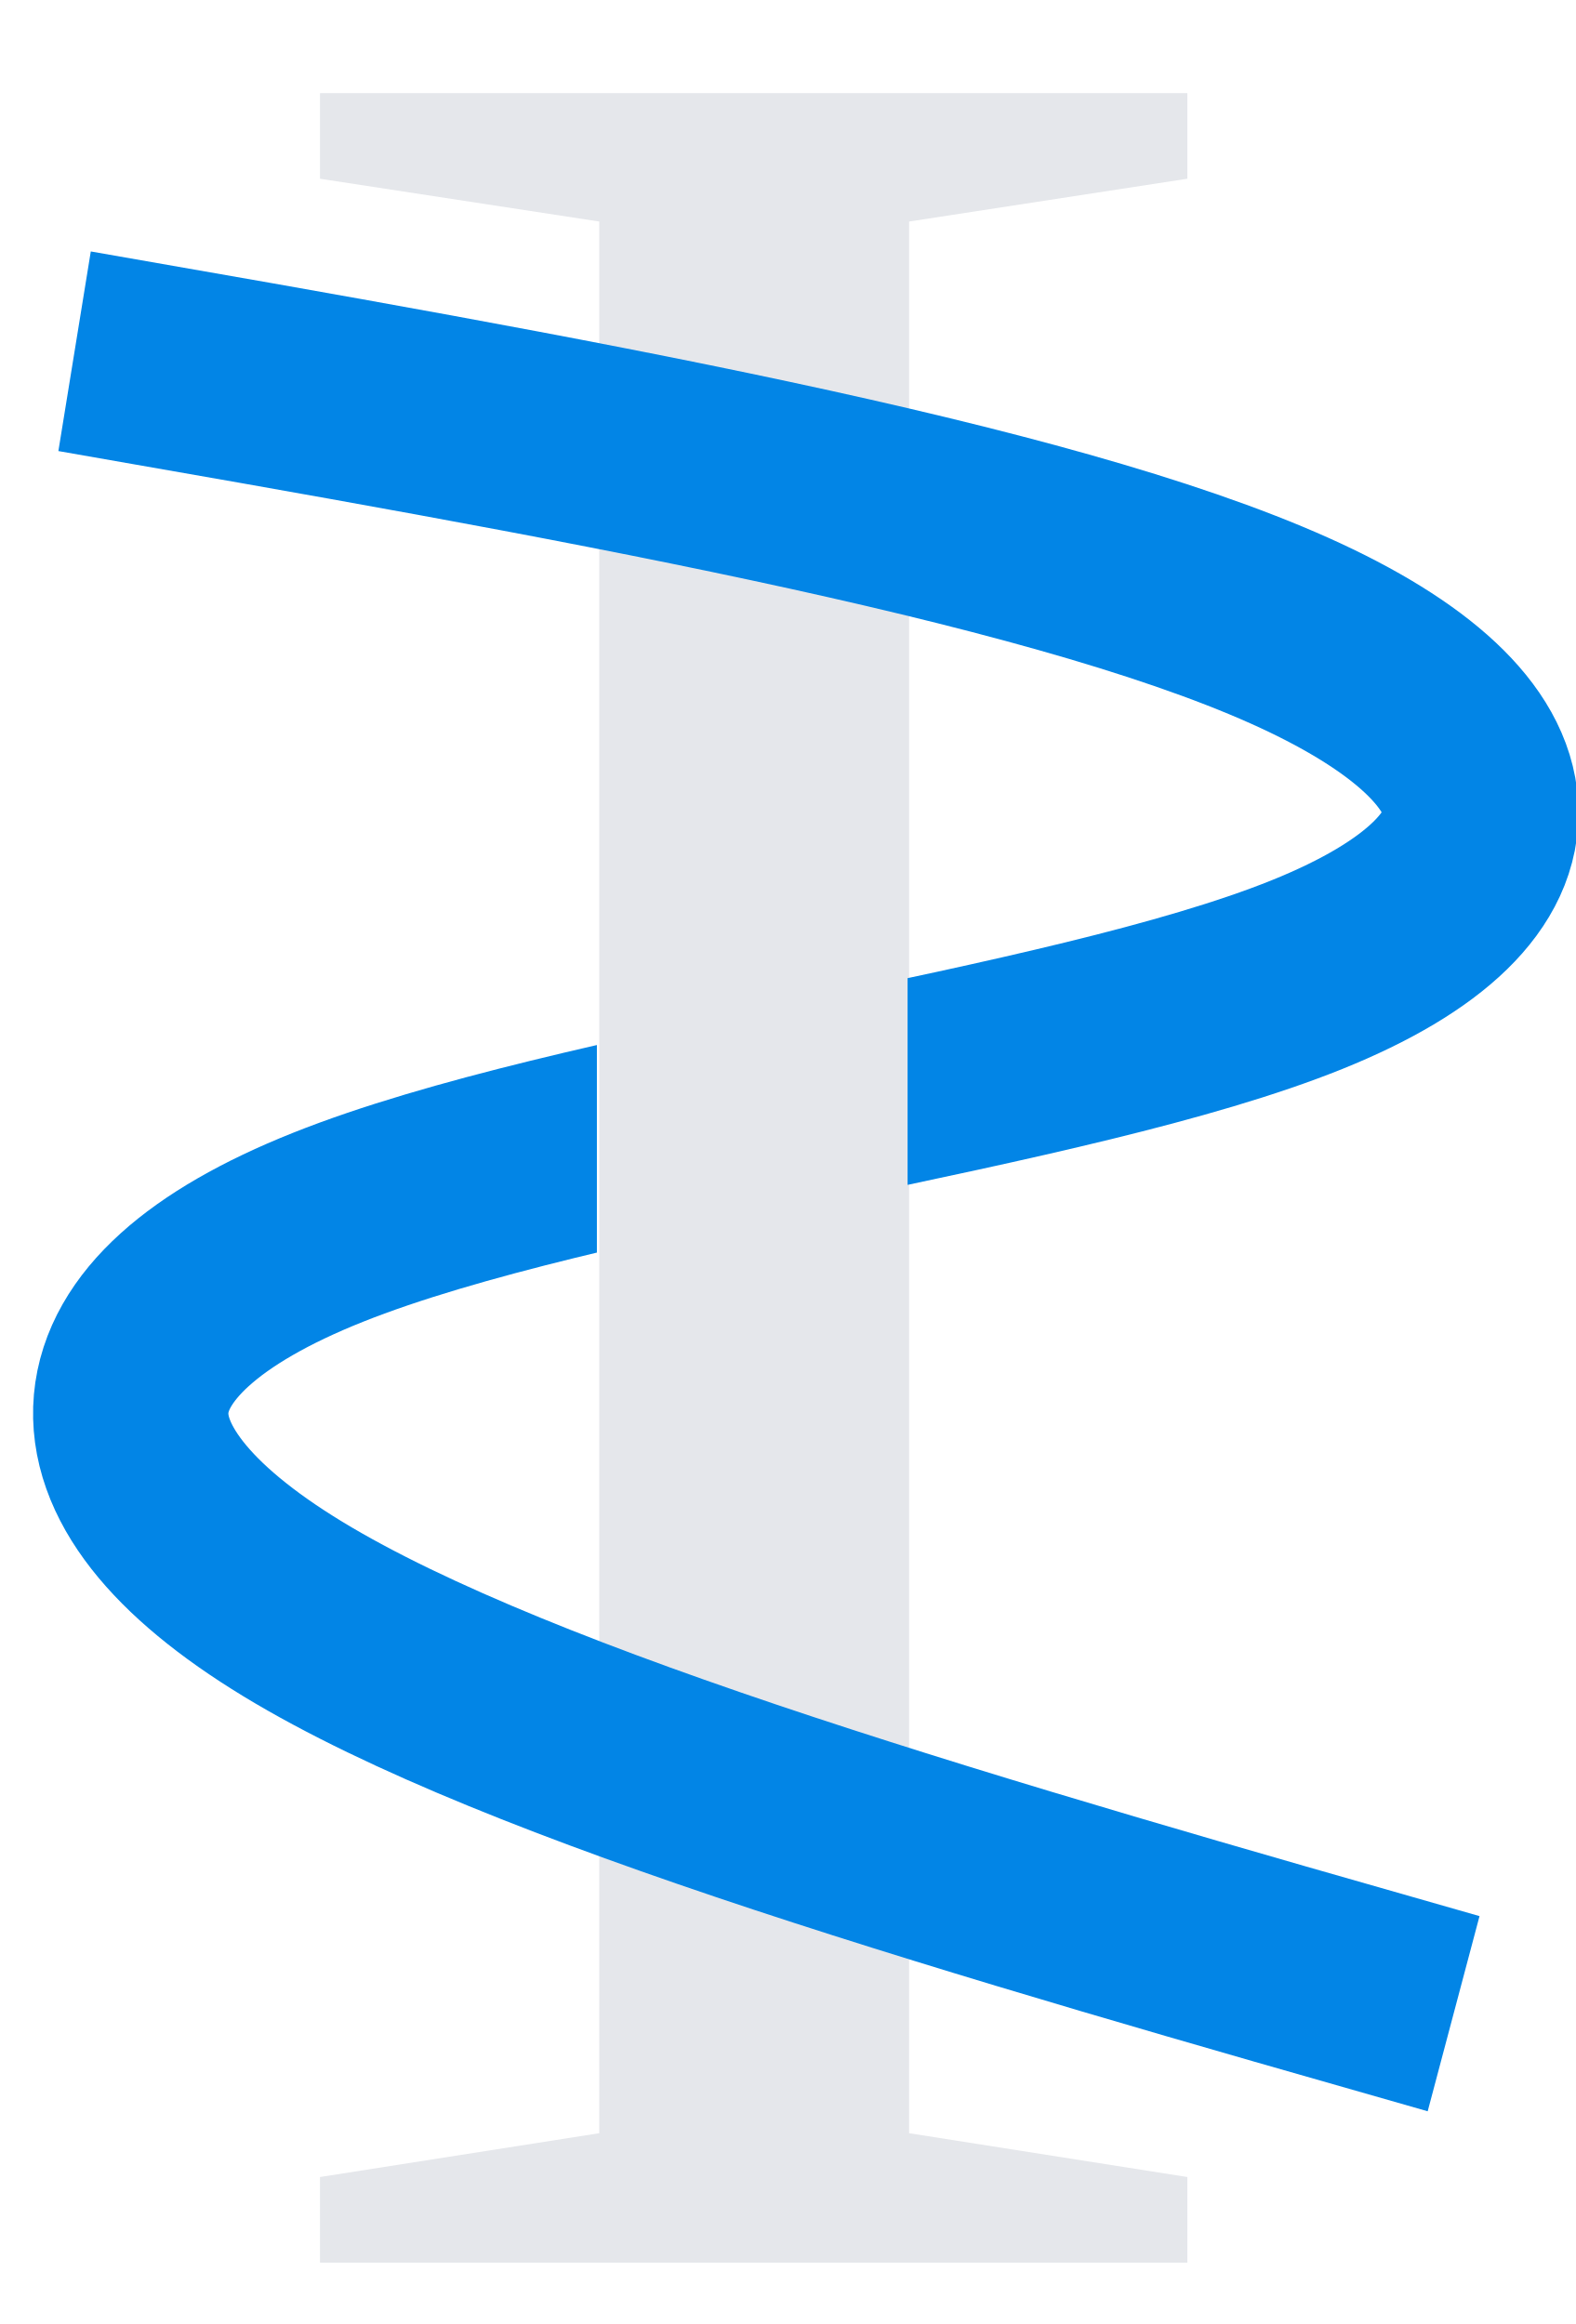
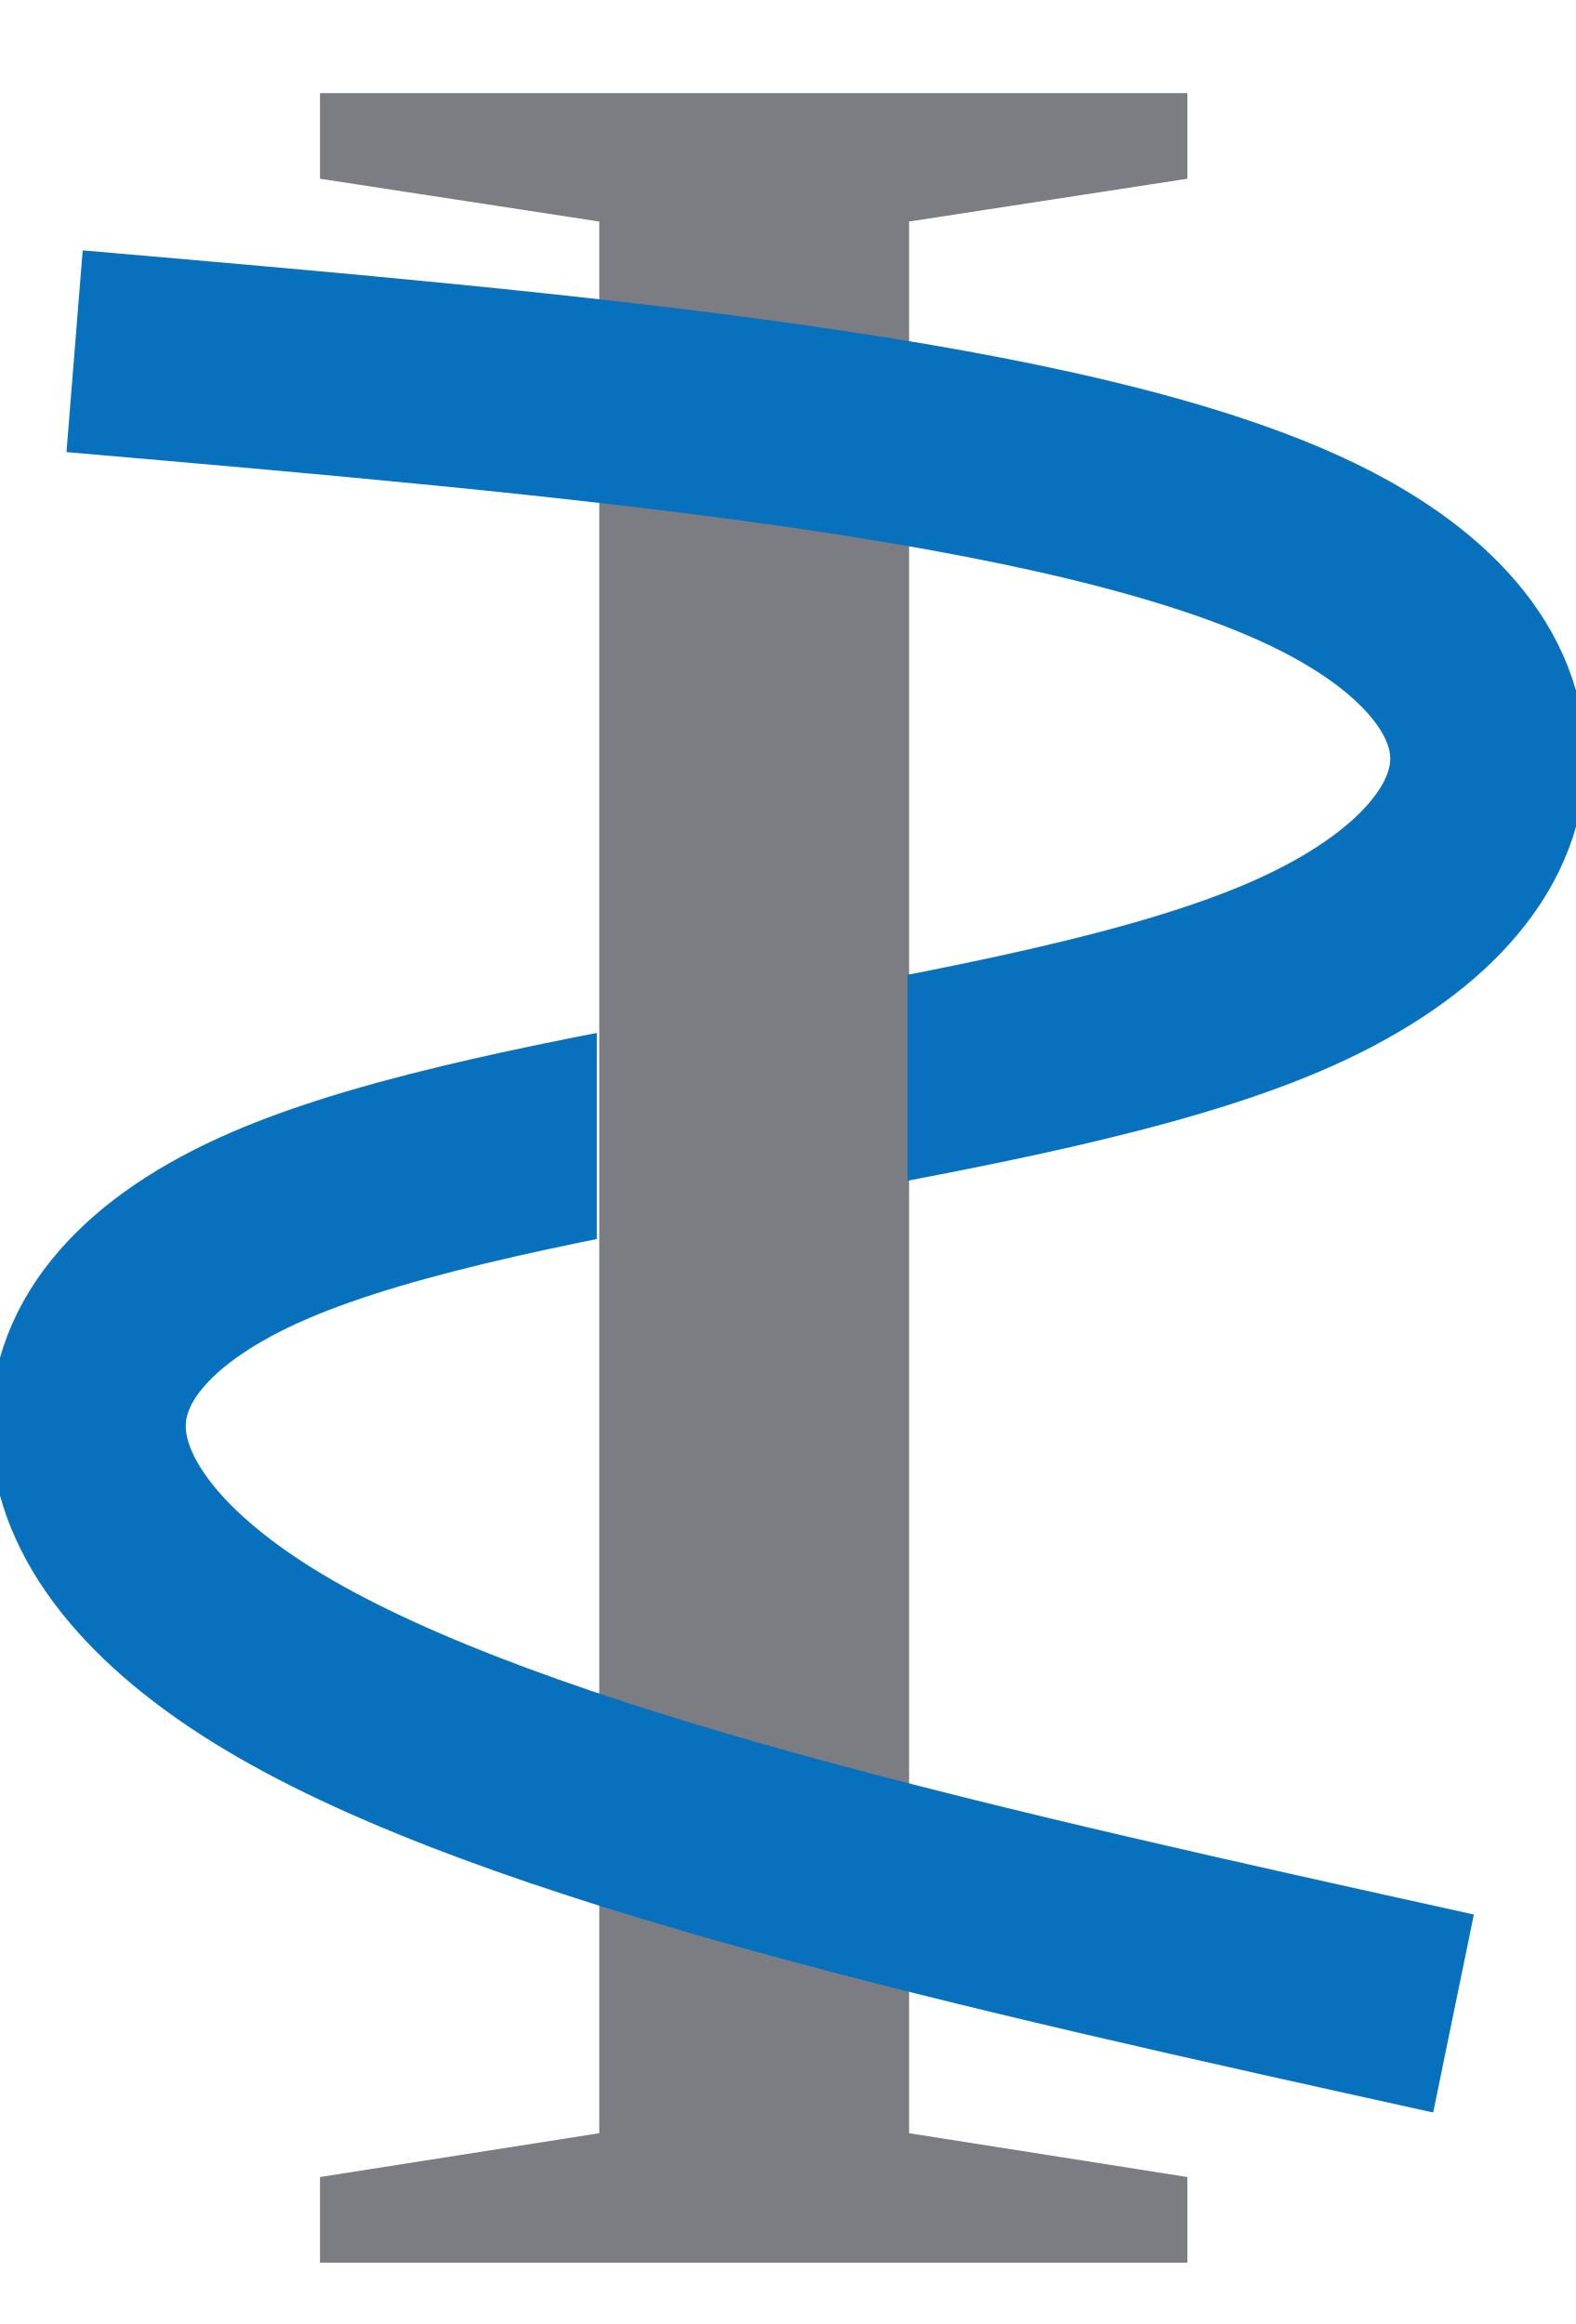
<svg xmlns="http://www.w3.org/2000/svg" width="24.159mm" height="35.635mm" viewBox="0 0 24.159 35.635" version="1.1" id="svg1">
  <defs id="defs1">
    <linearGradient id="swatch1">
      <stop style="stop-color:#000000;stop-opacity:1;" offset="0" id="stop1" />
    </linearGradient>
    <clipPath clipPathUnits="userSpaceOnUse" id="clipPath4">
      <rect style="display:none;fill:#e5e7eb;fill-opacity:1;stroke:none;stroke-width:1.264;stroke-dasharray:none;stroke-opacity:1" id="rect4" width="3.681" height="4.981" x="94.966" y="80.445" d="m 94.966,80.445 h 3.681 v 4.981 h -3.681 z" />
-       <path id="lpe_path-effect4" style="fill:#e5e7eb;fill-opacity:1;stroke:none;stroke-width:1.264;stroke-dasharray:none;stroke-opacity:1" class="powerclip" d="m 83.287,67.501 h 28.309 v 31.26 H 83.287 Z m 11.679,12.944 v 4.981 h 3.681 v -4.981 z" />
+       <path id="lpe_path-effect4" style="fill:#e5e7eb;fill-opacity:1;stroke:none;stroke-width:1.264;stroke-dasharray:none;stroke-opacity:1" class="powerclip" d="M 82.782,67.489 H 111.68 V 98.777 H 82.782 Z m 12.183,12.956 v 4.981 h 3.681 v -4.981 z" />
    </clipPath>
  </defs>
  <g id="layer1" transform="translate(-84.29362,-65.93121)">
-     <text xml:space="preserve" style="font-style:normal;font-variant:normal;font-weight:normal;font-stretch:normal;font-size:50.8px;font-family:'Times New Roman';-inkscape-font-specification:'Times New Roman, ';fill:#e5e7eb;fill-opacity:1;stroke-width:0.265" x="87.372" y="100.625" id="text1">
-       <tspan id="tspan1" style="font-style:normal;font-variant:normal;font-weight:normal;font-stretch:normal;font-size:50.8px;font-family:'Times New Roman';-inkscape-font-specification:'Times New Roman, ';fill:#e5e7eb;fill-opacity:1;stroke-width:0.265" x="87.372" y="100.625">I</tspan>
+     <text xml:space="preserve" style="font-style:normal;font-variant:normal;font-weight:normal;font-stretch:normal;font-size:50.8px;font-family:'Times New Roman';-inkscape-font-specification:'Times New Roman, ';fill:#7b7d82;fill-opacity:1;stroke-width:0.265" x="87.372" y="100.625" id="text1">
+       <tspan id="tspan1" style="font-style:normal;font-variant:normal;font-weight:normal;font-stretch:normal;font-size:50.8px;font-family:'Times New Roman';-inkscape-font-specification:'Times New Roman, ';fill:#7b7d82;fill-opacity:1;stroke-width:0.265" x="87.372" y="100.625">I</tspan>
    </text>
-     <path style="fill:none;stroke:#0285e6;stroke-width:2.314;stroke-dasharray:none;stroke-opacity:1" d="m 88.778,73.642 c 5.734,0.965 11.468,1.93 14.394,3.194 2.926,1.264 3.045,2.828 0.207,3.932 -2.838,1.104 -8.632,1.747 -11.6,2.889 -2.968,1.142 -3.109,2.782 -0.415,4.363 2.694,1.581 8.223,3.104 13.752,4.626" id="path1" transform="matrix(1.293961,0,0,1.341355,-29.43826,-27.46298)" clip-path="url(#clipPath4)" />
+     <path style="fill:none;stroke:#0871be;stroke-width:2.314;stroke-dasharray:none;stroke-opacity:1" d="m 88.778,73.642 c 5.909,0.493 11.817,0.986 14.691,2.334 2.874,1.349 2.713,3.553 -0.37,4.825 -3.082,1.272 -9.086,1.612 -12.019,2.838 -2.933,1.226 -2.795,3.338 0.056,4.986 2.851,1.649 8.415,2.834 13.979,4.019" id="path1" transform="matrix(1.293961,0,0,1.341355,-29.43826,-27.46298)" clip-path="url(#clipPath4)" />
  </g>
</svg>
